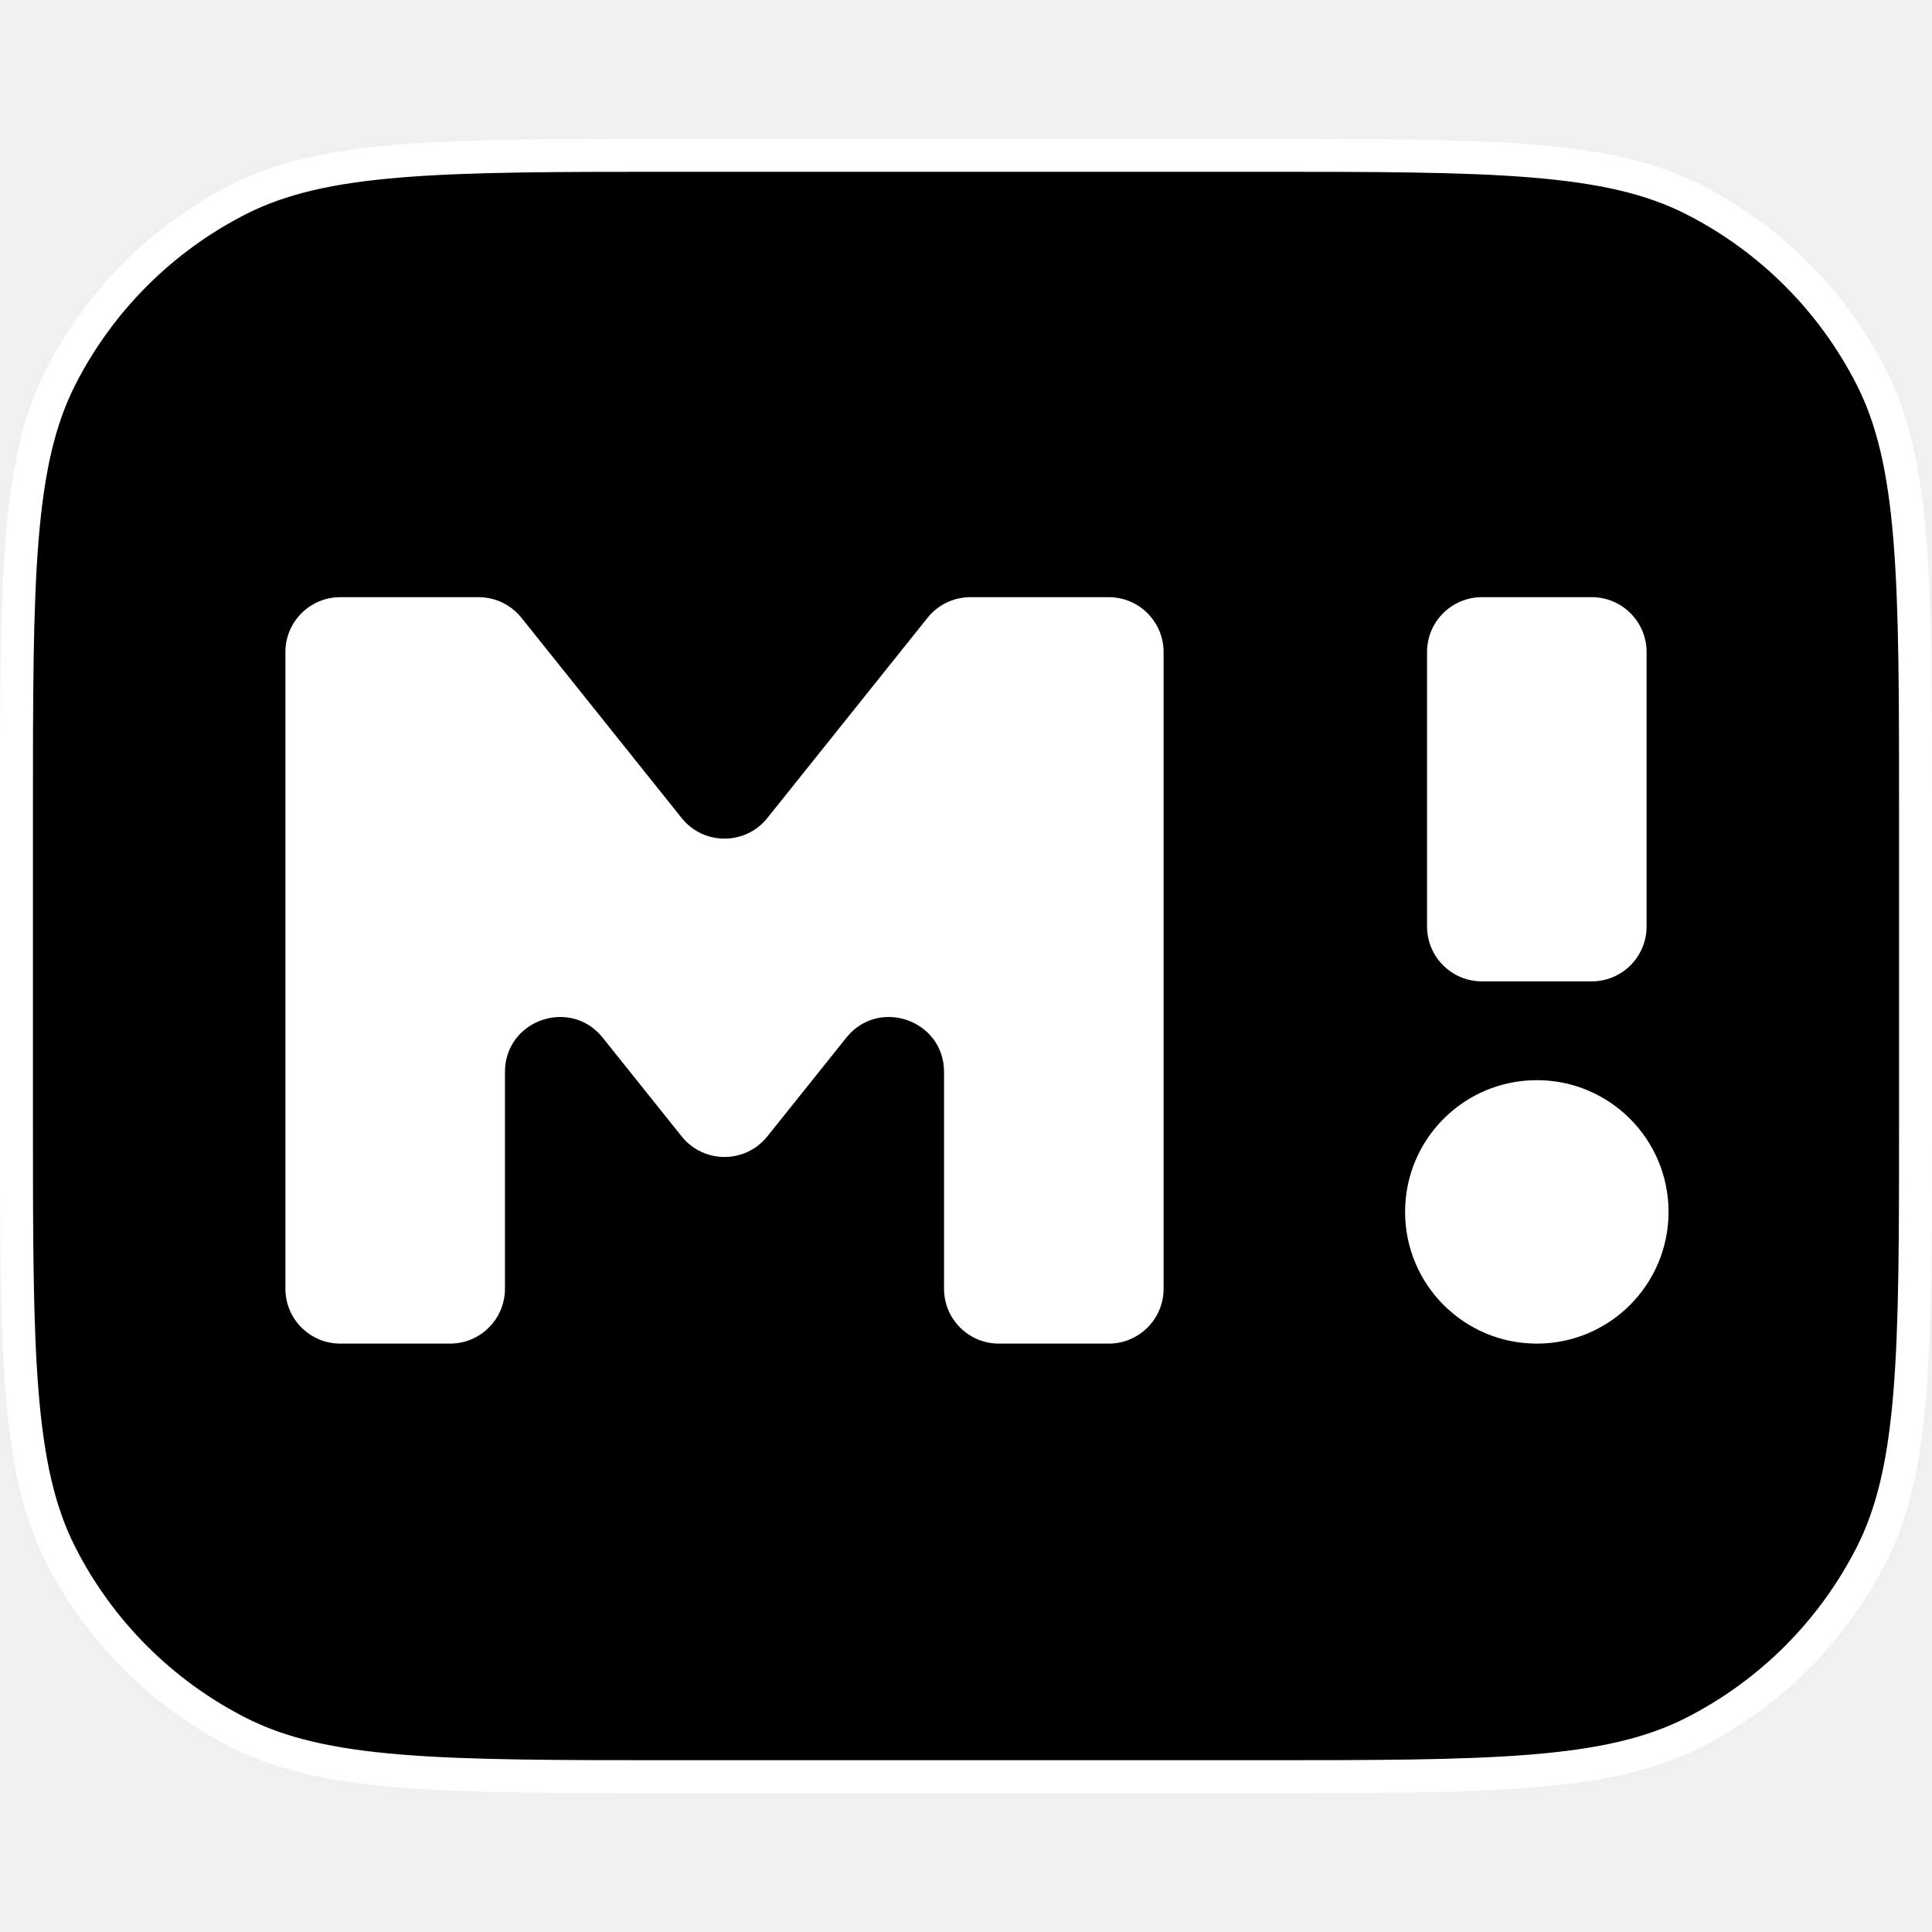
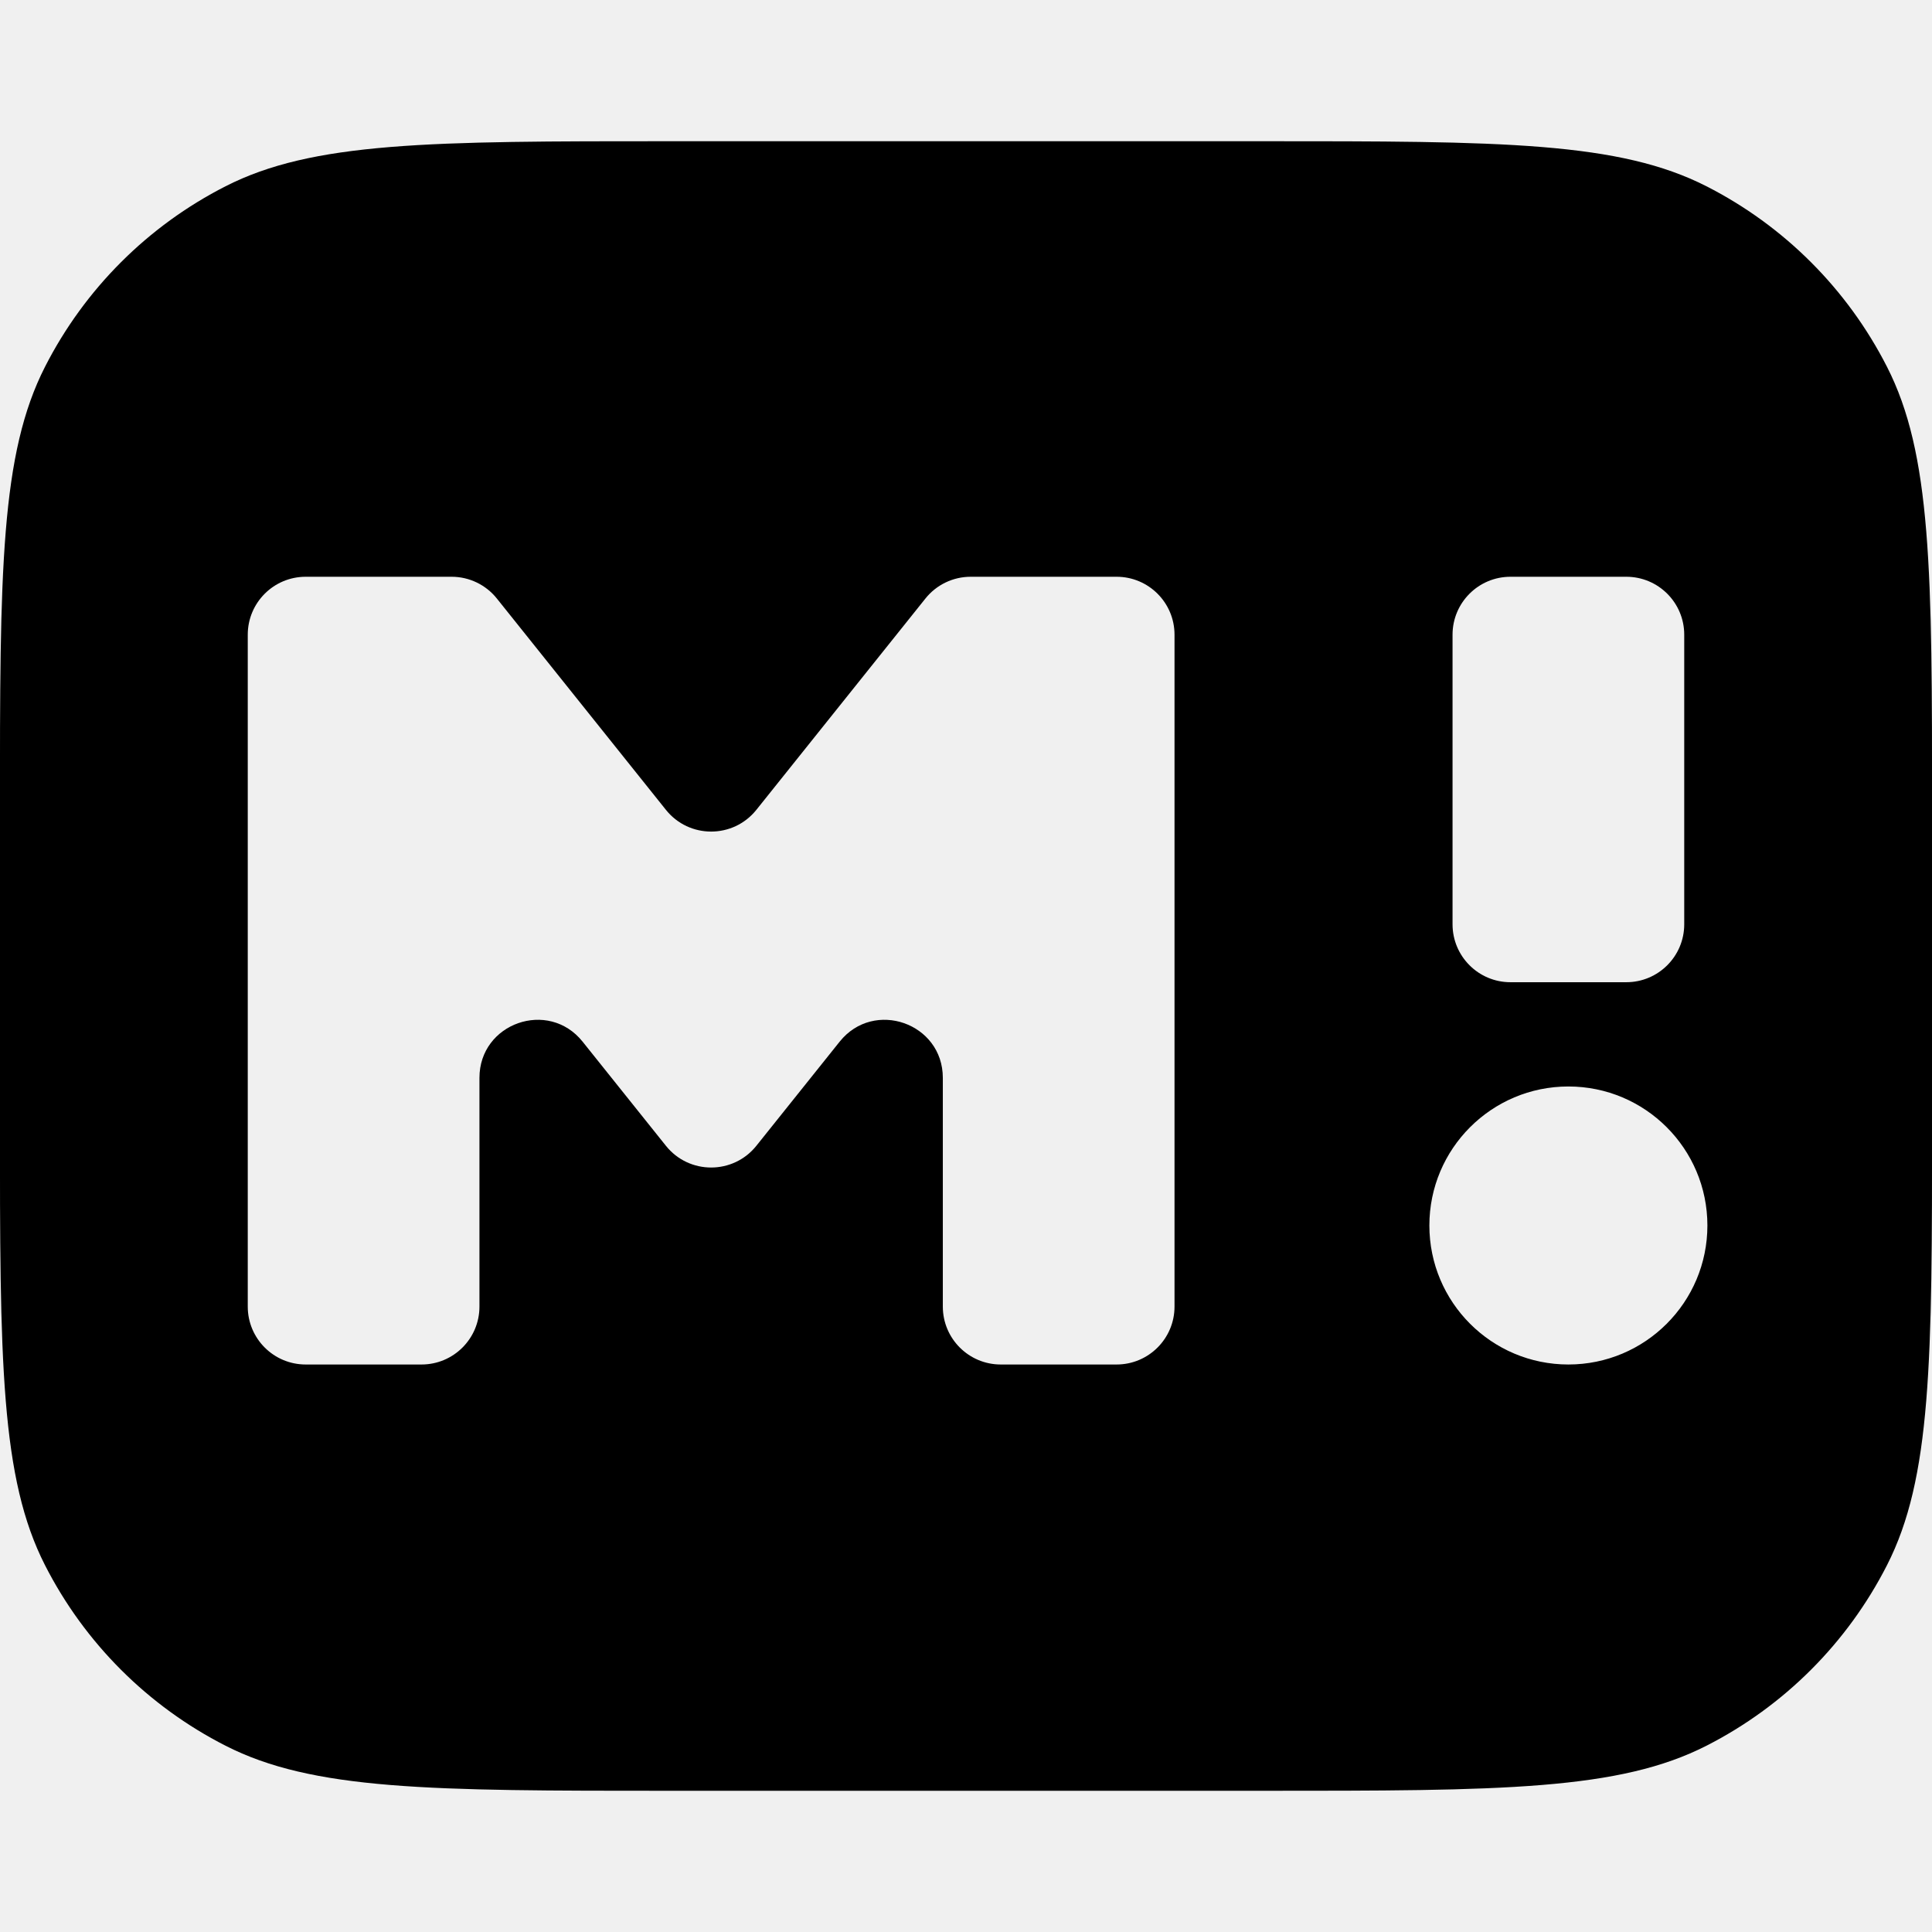
- <svg xmlns="http://www.w3.org/2000/svg" width="320" height="320" viewBox="0 0 320 320" fill="none">
-   <path d="M112 25.727H208C227.647 25.727 242.218 25.729 253.754 26.672C265.258 27.612 273.503 29.473 280.541 33.06C293.199 39.509 303.491 49.801 309.94 62.459C313.527 69.497 315.388 77.742 316.328 89.246C317.271 100.782 317.273 115.353 317.273 135V185C317.273 204.647 317.271 219.218 316.328 230.754C315.388 242.258 313.527 250.503 309.94 257.541C303.491 270.199 293.199 280.491 280.541 286.94C273.503 290.527 265.258 292.388 253.754 293.328C242.218 294.271 227.647 294.273 208 294.273H112C92.353 294.273 77.782 294.271 66.246 293.328C54.742 292.388 46.497 290.527 39.459 286.94C26.801 280.491 16.509 270.199 10.06 257.541C6.473 250.503 4.612 242.258 3.672 230.754C2.729 219.218 2.727 204.647 2.727 185V135C2.727 115.353 2.729 100.782 3.672 89.246C4.612 77.742 6.473 69.497 10.06 62.459C16.509 49.801 26.801 39.509 39.459 33.06C46.497 29.473 54.742 27.612 66.246 26.672C77.782 25.729 92.353 25.727 112 25.727Z" fill="black" stroke="white" stroke-width="5.455" />
-   <path d="M236.363 108C236.363 102.979 240.433 98.909 245.454 98.909H263.636C268.657 98.909 272.727 102.979 272.727 108V153.455C272.727 158.475 268.657 162.545 263.636 162.545H245.454C240.433 162.545 236.363 158.475 236.363 153.455V108Z" fill="white" />
-   <path d="M276.363 200.727C276.363 212.777 266.595 222.545 254.545 222.545C242.495 222.545 232.727 212.777 232.727 200.727C232.727 188.677 242.495 178.909 254.545 178.909C266.595 178.909 276.363 188.677 276.363 200.727Z" fill="white" />
-   <path d="M56.363 222.545C51.342 222.545 47.272 218.475 47.272 213.455V108C47.272 102.979 51.342 98.909 56.363 98.909H79.266C82.028 98.909 84.64 100.164 86.365 102.321L112.901 135.49C116.54 140.039 123.459 140.039 127.098 135.49L153.634 102.321C155.359 100.164 157.971 98.909 160.732 98.909H183.636C188.657 98.909 192.727 102.979 192.727 108V213.455C192.727 218.475 188.657 222.545 183.636 222.545H165.454C160.433 222.545 156.363 218.475 156.363 213.455V177.553C156.363 168.959 145.542 165.163 140.173 171.873L127.098 188.217C123.459 192.767 116.54 192.767 112.901 188.217L99.826 171.873C94.457 165.163 83.636 168.959 83.636 177.553V213.455C83.636 218.475 79.566 222.545 74.545 222.545H56.363Z" fill="white" />
+ <svg xmlns="http://www.w3.org/2000/svg" viewBox="0 0 320 320" xml:space="preserve" style="fill-rule:evenodd;clip-rule:evenodd;stroke-linejoin:round;stroke-miterlimit:2">
+   <path d="M111.165 23.39h97.67c19.989 0 34.814.003 46.55.961 11.705.957 20.093 2.851 27.254 6.499a68.442 68.442 0 0 1 29.91 29.911c3.65 7.161 5.543 15.55 6.499 27.254.96 11.736.962 26.561.962 46.55v50.87c0 19.989-.002 34.813-.962 46.55-.956 11.704-2.849 20.093-6.499 27.253a68.432 68.432 0 0 1-29.91 29.911c-7.161 3.649-15.549 5.543-27.254 6.499-11.736.96-26.561.962-46.55.962h-97.67c-19.989 0-34.814-.002-46.551-.962-11.704-.956-20.092-2.85-27.253-6.499A68.434 68.434 0 0 1 7.45 259.238c-3.649-7.16-5.543-15.549-6.499-27.253-.959-11.737-.961-26.561-.961-46.55v-50.87c0-19.989.002-34.814.961-46.55.956-11.704 2.85-20.093 6.499-27.254A68.445 68.445 0 0 1 37.361 30.85c7.161-3.648 15.549-5.542 27.253-6.499 11.737-.958 26.562-.961 46.551-.961Zm171.634 179.589c0-12.716-10.308-23.024-23.025-23.024-12.716 0-23.025 10.308-23.025 23.024 0 12.717 10.309 23.025 23.025 23.025 12.717 0 23.025-10.308 23.025-23.025Zm-42.212-97.855v47.969c0 5.297 4.295 9.593 9.593 9.593h19.188c5.299 0 9.594-4.296 9.594-9.593v-47.969a9.594 9.594 0 0 0-9.594-9.594H250.18c-5.298 0-9.593 4.295-9.593 9.594ZM50.631 226.004h19.187c5.299 0 9.594-4.295 9.594-9.593v-37.887c0-9.07 11.42-13.076 17.085-5.994l13.799 17.248c3.84 4.801 11.142 4.801 14.982 0l13.798-17.248c5.666-7.082 17.086-3.076 17.086 5.994v37.887c0 5.298 4.295 9.593 9.594 9.593h19.187c5.299 0 9.594-4.295 9.594-9.593V105.124a9.594 9.594 0 0 0-9.594-9.594h-24.171a9.589 9.589 0 0 0-7.49 3.601l-28.004 35.003c-3.84 4.801-11.142 4.801-14.982 0L82.292 99.131a9.59 9.59 0 0 0-7.491-3.601h-24.17a9.594 9.594 0 0 0-9.594 9.594v111.287c0 5.298 4.295 9.593 9.594 9.593Z" style="fill-rule:nonzero" />
</svg>
